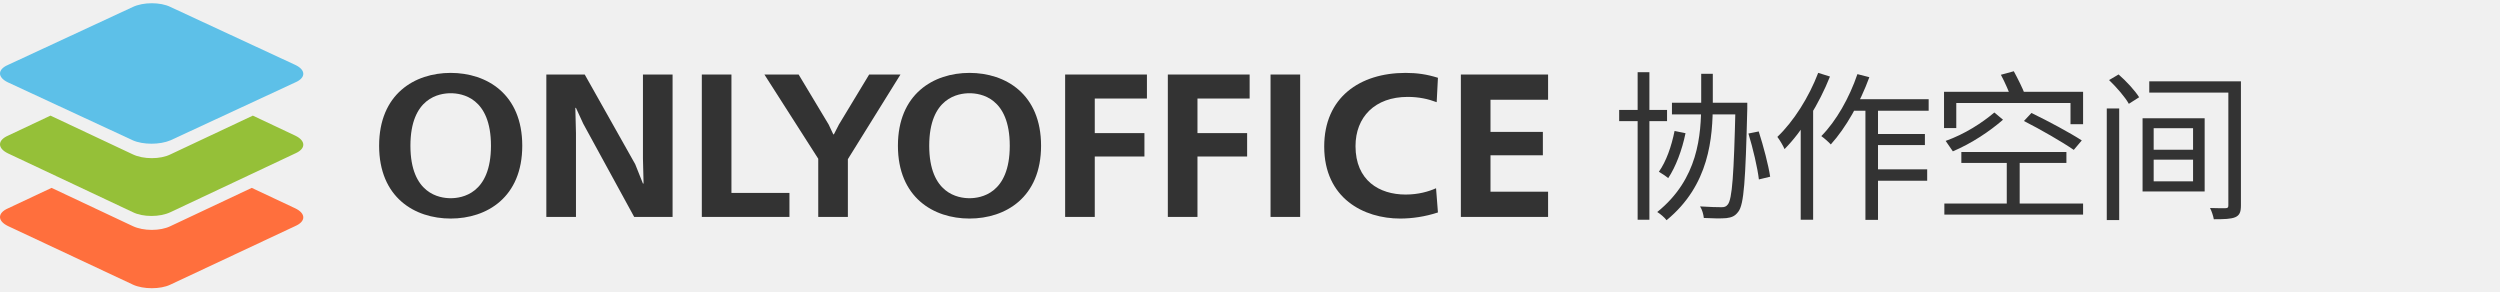
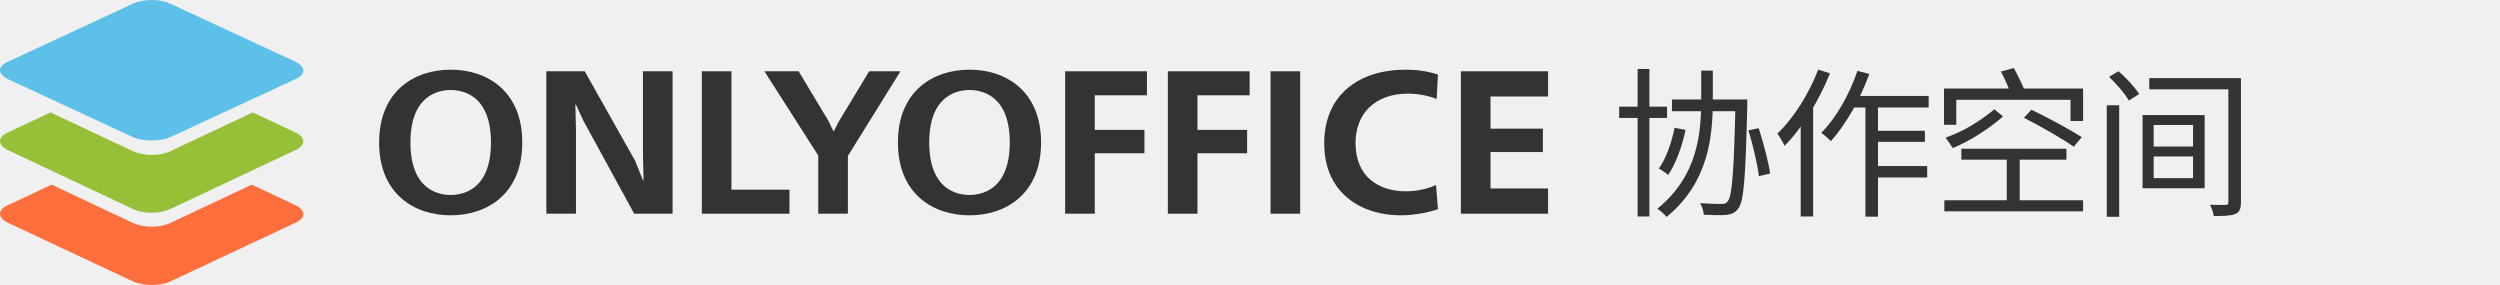
- <svg xmlns="http://www.w3.org/2000/svg" width="386" height="45" viewBox="0 0 386 45" fill="none">
-   <g clip-path="url(#clip0_22322_6346)">
-     <path fill-rule="evenodd" clip-rule="evenodd" d="M20.553 43.961L1.234 34.902C-0.411 34.111 -0.411 32.889 1.234 32.17L7.96 29.007L20.481 34.902C22.127 35.693 24.774 35.693 26.348 34.902L38.869 29.007L45.595 32.17C47.241 32.961 47.241 34.183 45.595 34.902L26.277 43.961C24.774 44.679 22.127 44.679 20.553 43.961Z" fill="#FF6F3D" />
-     <path fill-rule="evenodd" clip-rule="evenodd" d="M20.49 32.751L1.23 23.682C-0.41 22.89 -0.41 21.667 1.23 20.947L7.793 17.852L20.49 23.826C22.131 24.618 24.77 24.618 26.339 23.826L39.036 17.852L45.599 20.947C47.239 21.739 47.239 22.962 45.599 23.682L26.339 32.751C24.699 33.543 22.059 33.543 20.49 32.751Z" fill="#95C038" />
-     <path fill-rule="evenodd" clip-rule="evenodd" d="M20.49 21.658L1.23 12.72C-0.41 11.939 -0.41 10.733 1.23 10.024L20.49 1.085C22.131 0.305 24.77 0.305 26.339 1.085L45.599 10.024C47.239 10.804 47.239 12.01 45.599 12.72L26.339 21.658C24.699 22.367 22.059 22.367 20.49 21.658Z" fill="#5DC0E8" />
-     <path d="M69.587 11.255C64.013 11.255 58.536 14.522 58.536 22.5C58.536 30.478 64.013 33.744 69.587 33.744C75.16 33.744 80.637 30.478 80.637 22.5C80.637 14.522 75.16 11.255 69.587 11.255ZM69.587 14.396C71.294 14.396 75.805 15.056 75.805 22.5C75.805 29.944 71.294 30.603 69.587 30.603C67.879 30.603 63.369 29.944 63.369 22.5C63.369 15.056 67.879 14.396 69.587 14.396Z" fill="#333333" />
-     <path d="M84.354 11.507V33.493H88.929V20.552L88.832 16.658H88.929L90.057 19.108L97.918 33.493H103.846V11.507H99.271V24.447L99.367 28.342H99.271L98.079 25.358L90.282 11.507H84.354Z" fill="#333333" />
-     <path d="M108.36 11.507V33.493H121.891V29.787H112.935V11.507H108.36Z" fill="#333333" />
-     <path d="M118.025 11.507L126.337 24.51V33.493H130.912V24.573L139.031 11.507H134.198L129.527 19.233L128.754 20.741H128.657L127.948 19.233L123.309 11.507H118.025Z" fill="#333333" />
-     <path d="M149.69 11.255C144.116 11.255 138.639 14.522 138.639 22.5C138.639 30.478 144.116 33.744 149.69 33.744C155.263 33.744 160.74 30.478 160.74 22.5C160.74 14.522 155.263 11.255 149.69 11.255ZM149.69 14.396C151.397 14.396 155.908 15.056 155.908 22.5C155.908 29.944 151.397 30.603 149.69 30.603C147.982 30.603 143.472 29.944 143.472 22.5C143.472 15.056 147.982 14.396 149.69 14.396Z" fill="#333333" />
-     <path d="M164.457 11.507V33.493H169.032V24.165H176.7V20.552H169.032V15.213H177.086V11.507H164.457Z" fill="#333333" />
-     <path d="M180.314 11.507V33.493H184.889V24.165H192.557V20.552H184.889V15.213H192.943V11.507H180.314Z" fill="#333333" />
-     <path d="M196.171 33.493H200.746V11.507H196.171V33.493Z" fill="#333333" />
-     <path d="M221.727 29.064C220.599 29.567 219.021 30.038 217.023 30.038C212.964 30.038 209.291 27.871 209.291 22.563C209.291 18.071 212.287 14.962 217.345 14.962C219.053 14.962 220.503 15.276 221.824 15.778L222.017 12.009C220.309 11.475 218.795 11.255 217.023 11.255C209.935 11.255 204.458 15.056 204.458 22.625C204.458 30.635 210.58 33.744 216.186 33.744C217.99 33.744 220.019 33.462 222.017 32.802L221.727 29.064Z" fill="#333333" />
-     <path d="M225.557 11.507V33.493H239.024V29.598H230.132V23.976H238.218V20.364H230.132V15.401H239.024V11.507H225.557Z" fill="#333333" />
-     <path d="M250 16.973H257.392V18.708H250V16.973ZM252.851 11.149H254.668V33.926H252.851V11.149ZM258.149 15.858H268.695V17.667H258.149V15.858ZM267.964 15.858H269.78C269.78 15.858 269.78 16.552 269.78 16.8C269.503 27.878 269.276 31.571 268.393 32.686C267.888 33.38 267.358 33.579 266.551 33.678C265.769 33.752 264.406 33.727 263.069 33.653C263.019 33.133 262.817 32.364 262.489 31.869C263.927 31.968 265.264 31.992 265.794 31.992C266.248 31.992 266.5 31.918 266.753 31.596C267.459 30.803 267.711 26.961 267.964 16.304V15.858ZM258.553 20.22L260.243 20.567C259.714 23.169 258.73 25.772 257.569 27.506C257.266 27.234 256.56 26.763 256.131 26.515C257.266 24.929 258.074 22.599 258.553 20.22ZM269.957 20.616L271.546 20.294C272.278 22.574 273.06 25.549 273.312 27.283L271.572 27.705C271.37 25.945 270.663 22.921 269.957 20.616ZM262.665 11.397H264.457V15.833C264.457 21.335 263.927 28.572 257.317 34C257.014 33.579 256.333 33.009 255.879 32.736C262.211 27.63 262.665 20.914 262.665 15.833V11.397Z" fill="#333333" />
-     <path d="M285.827 15.312H297.786V17.097H284.943L285.827 15.312ZM288.98 20.691H297.205V22.401H288.98V20.691ZM288.955 26.143H297.558V27.903H288.955V26.143ZM288.022 15.883H289.964V33.95H288.022V15.883ZM286.785 11.446L288.627 11.917C287.189 15.858 284.994 19.749 282.673 22.302C282.395 21.98 281.638 21.31 281.209 21.013C283.505 18.708 285.549 15.089 286.785 11.446ZM280.73 11.248L282.547 11.818C280.881 16.006 278.283 20.245 275.533 23.02C275.356 22.574 274.776 21.583 274.423 21.137C276.946 18.733 279.292 15.015 280.73 11.248ZM278.03 17.642L279.898 15.783L279.948 15.808V33.926H278.03V17.642Z" fill="#333333" />
-     <path d="M309.845 24.557H311.839V32.265H309.845V24.557ZM300.157 14.172H321.628V19.179H319.685V15.907H302.049V19.774H300.157V14.172ZM302.832 23.467H319.054V25.152H302.832V23.467ZM300.208 31.422H321.628V33.133H300.208V31.422ZM312.495 18.683L313.655 17.444C316.178 18.658 319.635 20.517 321.426 21.682L320.19 23.144C318.474 21.955 315.043 19.972 312.495 18.683ZM307.928 17.37L309.265 18.485C307.247 20.245 304.446 22.128 301.52 23.367L300.409 21.756C303.387 20.691 305.985 19.005 307.928 17.37ZM308.937 11.545L310.93 11C311.536 12.115 312.293 13.627 312.646 14.569L310.577 15.238C310.249 14.296 309.568 12.71 308.937 11.545Z" fill="#333333" />
-     <path d="M325.286 16.75H327.204V33.975H325.286V16.75ZM325.639 12.363L327.103 11.496C328.289 12.512 329.651 13.999 330.282 15.015L328.692 16.031C328.137 15.015 326.8 13.478 325.639 12.363ZM331.846 12.561H345.142V14.296H331.846V12.561ZM344.057 12.561H346V31.695C346 32.736 345.798 33.232 345.142 33.529C344.461 33.827 343.376 33.851 341.812 33.851C341.736 33.38 341.484 32.612 341.232 32.116C342.291 32.166 343.326 32.141 343.628 32.141C343.982 32.141 344.057 32.017 344.057 31.695V12.561ZM332.527 24.656V28.002H338.608V24.656H332.527ZM332.527 19.799V23.12H338.608V19.799H332.527ZM330.812 18.262H340.399V29.564H330.812V18.262Z" fill="#333333" />
-   </g>
-   <defs>
-     <clipPath id="clip0_22322_6346">
-       <rect width="386" height="44" fill="white" transform="translate(0 0.5)" />
-     </clipPath>
-   </defs>
+ <svg xmlns="http://www.w3.org/2000/svg" width="772" height="88" viewBox="0 0 772 88" fill="none">
+   <path fill-rule="evenodd" clip-rule="evenodd" d="M41.105 86.921L2.468 68.804C-0.823 67.222 -0.823 64.778 2.468 63.34L15.92 57.014L40.962 68.804C44.254 70.386 49.548 70.386 52.696 68.804L77.739 57.014L91.19 63.34C94.481 64.922 94.481 67.366 91.19 68.804L52.553 86.921C49.548 88.359 44.254 88.359 41.105 86.921Z" fill="#FF6F3D" />
+   <path fill-rule="evenodd" clip-rule="evenodd" d="M40.98 64.502L2.461 46.364C-0.82 44.781 -0.82 42.334 2.461 40.894L15.586 34.704L40.98 46.652C44.261 48.236 49.54 48.236 52.678 46.652L78.073 34.704L91.198 40.894C94.479 42.478 94.479 44.925 91.198 46.364L52.678 64.502C49.397 66.086 44.119 66.086 40.98 64.502Z" fill="#95C038" />
+   <path fill-rule="evenodd" clip-rule="evenodd" d="M40.98 42.316L2.461 24.439C-0.82 22.878 -0.82 20.466 2.461 19.048L40.98 1.171C44.261 -0.39 49.54 -0.39 52.678 1.171L91.198 19.048C94.479 20.608 94.479 23.02 91.198 24.439L52.678 42.316C49.397 43.735 44.119 43.735 40.98 42.316Z" fill="#5DC0E8" />
+   <path d="M139.175 21.511C128.028 21.511 117.074 28.044 117.074 44C117.074 59.955 128.028 66.489 139.175 66.489C150.323 66.489 161.277 59.955 161.277 44C161.277 28.044 150.323 21.511 139.175 21.511ZM139.175 27.793C142.59 27.793 151.611 29.112 151.611 44C151.611 58.888 142.59 60.207 139.175 60.207C135.76 60.207 126.739 58.888 126.739 44C126.739 29.112 135.76 27.793 139.175 27.793Z" fill="#333333" />
+   <path d="M168.71 22.013V65.986H177.86V40.105L177.667 32.315H177.86L180.115 37.215L195.837 65.986H207.693V22.013H198.544V47.894L198.737 55.684H198.544L196.159 49.716L180.566 22.013H168.71Z" fill="#333333" />
+   <path d="M216.722 22.013V65.986H243.784V58.573H225.871V22.013H216.722Z" fill="#333333" />
+   <path d="M236.052 22.013L252.676 48.02V65.986H261.826V48.146L278.064 22.013H268.398L259.055 37.467L257.509 40.482H257.316L255.898 37.467L246.619 22.013H236.052Z" fill="#333333" />
+   <path d="M299.382 21.511C288.234 21.511 277.28 28.044 277.28 44C277.28 59.955 288.234 66.489 299.382 66.489C310.529 66.489 321.483 59.955 321.483 44C321.483 28.044 310.529 21.511 299.382 21.511ZM299.382 27.793C302.797 27.793 311.817 29.112 311.817 44C311.817 58.888 302.797 60.207 299.382 60.207C295.967 60.207 286.946 58.888 286.946 44C286.946 29.112 295.967 27.793 299.382 27.793Z" fill="#333333" />
+   <path d="M328.916 22.013V65.986H338.066V47.329H353.402V40.105H338.066V29.426H354.175V22.013H328.916Z" fill="#333333" />
+   <path d="M360.63 22.013V65.986H369.78V47.329H385.116V40.105H369.78V29.426H385.889V22.013H360.63Z" fill="#333333" />
+   <path d="M392.344 65.986H401.494V22.013H392.344V65.986Z" fill="#333333" />
+   <path d="M443.456 57.129C441.201 58.134 438.043 59.076 434.048 59.076C425.93 59.076 418.584 54.742 418.584 44.125C418.584 35.142 424.576 28.923 434.693 28.923C438.108 28.923 441.007 29.551 443.649 30.556L444.036 23.018C440.621 21.951 437.592 21.511 434.048 21.511C419.873 21.511 408.919 29.112 408.919 44.251C408.919 60.27 421.161 66.489 432.373 66.489C435.981 66.489 440.041 65.923 444.036 64.604L443.456 57.129Z" fill="#333333" />
+   <path d="M451.116 22.013V65.986H478.05V58.197H460.266V46.952H476.439V39.728H460.266V29.803H478.05V22.013H451.116Z" fill="#333333" />
+   <path d="M500 32.946H514.785V36.416H500V32.946ZM505.702 21.297H509.335V66.851H505.702V21.297ZM516.299 30.715H537.391V34.334H516.299V30.715ZM535.927 30.715H539.561C539.561 30.715 539.561 32.103 539.561 32.599C539.006 54.757 538.551 62.142 536.785 64.373C535.776 65.761 534.716 66.157 533.102 66.356C531.537 66.504 528.813 66.455 526.138 66.306C526.037 65.265 525.634 63.728 524.978 62.737C527.854 62.935 530.528 62.985 531.588 62.985C532.496 62.985 533.001 62.836 533.505 62.192C534.918 60.606 535.423 52.922 535.927 31.608V30.715ZM517.106 39.44L520.487 40.134C519.427 45.338 517.459 50.543 515.138 54.013C514.532 53.468 513.12 52.526 512.262 52.03C514.532 48.858 516.147 44.198 517.106 39.44ZM539.914 40.233L543.093 39.588C544.556 44.149 546.12 50.097 546.625 53.567L543.143 54.41C542.74 50.89 541.327 44.843 539.914 40.233ZM525.331 21.793H528.914V30.666C528.914 41.67 527.854 56.144 514.633 67C514.028 66.157 512.665 65.017 511.757 64.472C524.423 54.261 525.331 40.828 525.331 30.666V21.793Z" fill="#333333" />
+   <path d="M571.653 29.625H595.571V33.194H569.887L571.653 29.625ZM577.961 40.382H594.411V43.802H577.961V40.382ZM577.91 51.287H595.117V54.806H577.91V51.287ZM576.043 30.765H579.929V66.901H576.043V30.765ZM573.571 21.892L577.254 22.834C574.378 30.715 569.988 38.498 565.346 43.603C564.791 42.959 563.277 41.621 562.419 41.026C567.011 36.416 571.098 29.179 573.571 21.892ZM561.46 21.496L565.093 22.636C561.763 31.013 556.566 39.489 551.065 45.041C550.712 44.149 549.552 42.166 548.845 41.274C553.891 36.465 558.584 29.03 561.46 21.496ZM556.061 34.285L559.795 30.567L559.896 30.616V66.851H556.061V34.285Z" fill="#333333" />
+   <path d="M619.691 48.114H623.677V63.53H619.691V48.114ZM600.314 27.345H643.256V37.358H639.37V30.815H604.099V38.547H600.314V27.345ZM605.663 45.933H638.109V49.304H605.663V45.933ZM600.415 61.845H643.256V65.265H600.415V61.845ZM624.989 36.366L627.31 33.888C632.356 36.317 639.269 40.035 642.852 42.364L640.379 45.289C636.948 42.91 630.086 38.944 624.989 36.366ZM615.856 33.739L618.53 35.97C614.494 39.489 608.893 43.257 603.039 45.735L600.819 42.513C606.773 40.382 611.971 37.011 615.856 33.739ZM617.874 22.09L621.861 21C623.072 23.231 624.586 26.254 625.292 28.138L621.154 29.476C620.498 27.593 619.136 24.42 617.874 22.09Z" fill="#333333" />
+   <path d="M650.572 32.5H654.407V66.95H650.572V32.5ZM651.279 23.726L654.206 21.991C656.577 24.024 659.302 26.998 660.563 29.03L657.384 31.062C656.274 29.03 653.6 25.957 651.279 23.726ZM663.692 24.123H690.284V27.593H663.692V24.123ZM688.115 24.123H692V62.39C692 64.472 691.596 65.463 690.284 66.058C688.922 66.653 686.752 66.703 683.624 66.703C683.472 65.761 682.968 64.224 682.463 63.233C684.582 63.332 686.651 63.282 687.257 63.282C687.963 63.282 688.115 63.035 688.115 62.39V24.123ZM665.054 48.312V55.004H677.215V48.312H665.054ZM665.054 38.597V45.239H677.215V38.597H665.054ZM661.623 35.524H680.798V58.127H661.623V35.524Z" fill="#333333" />
</svg>
